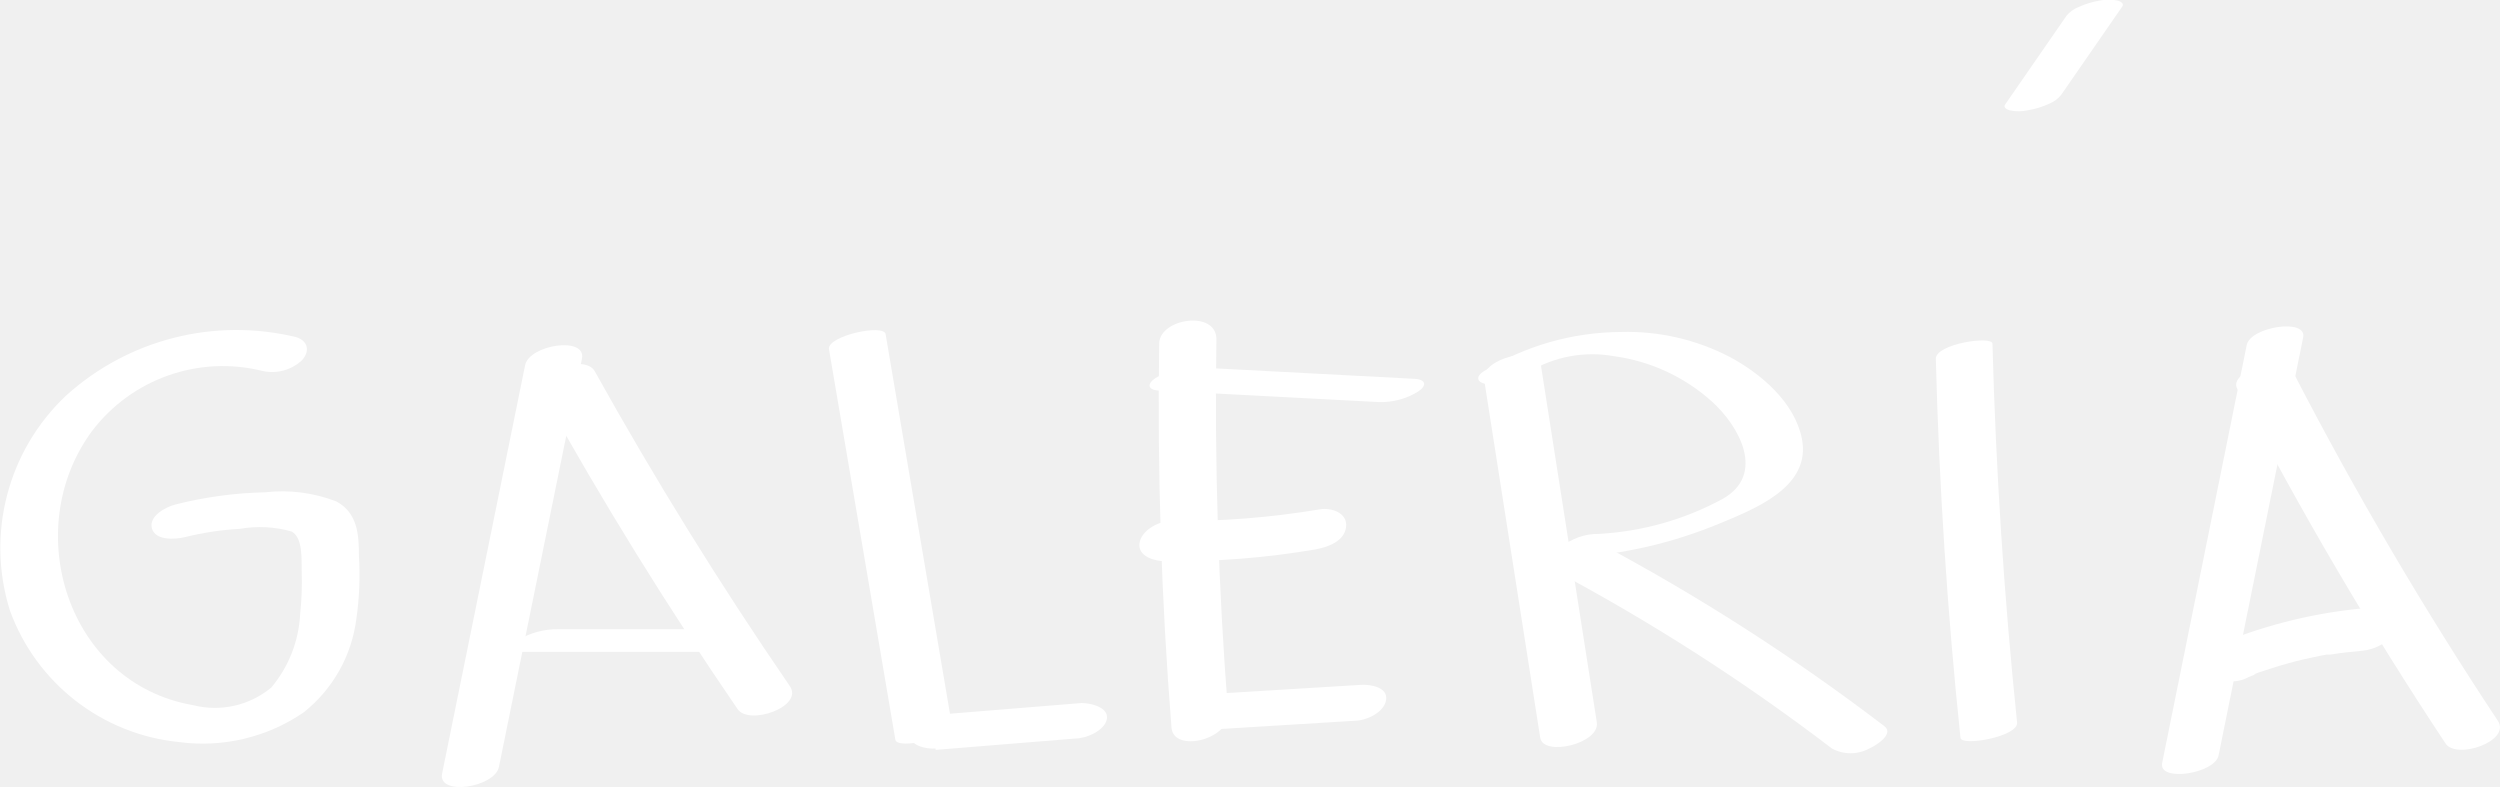
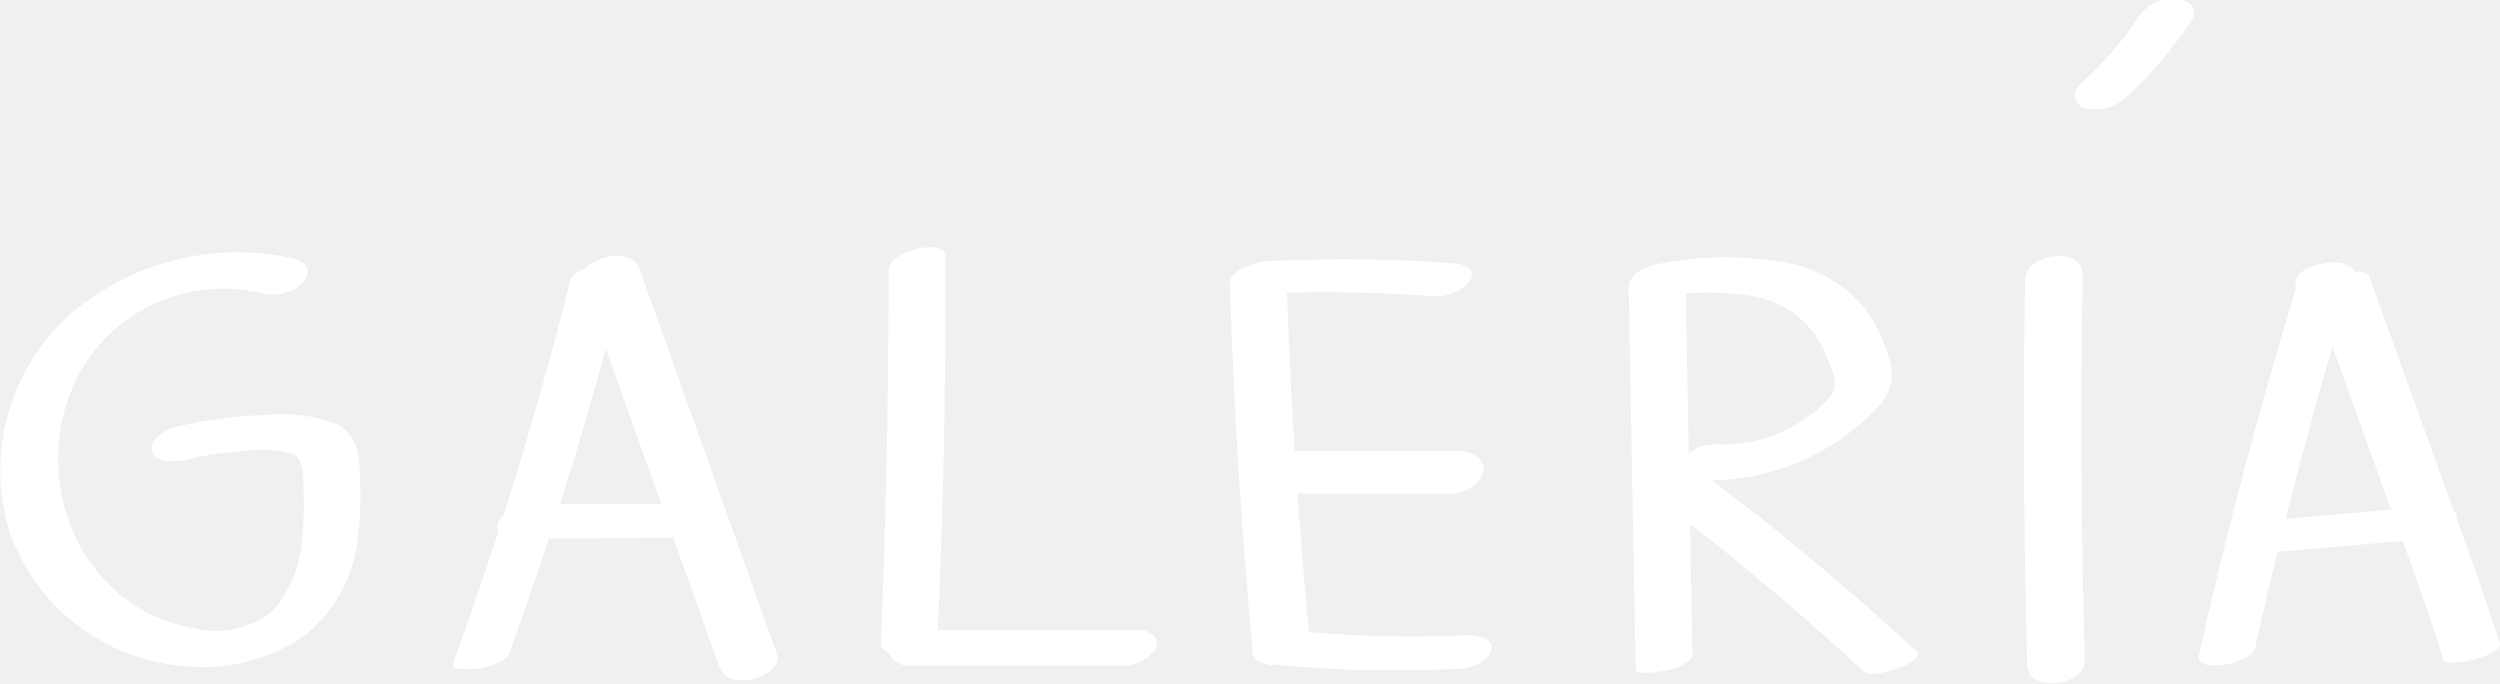
- <svg xmlns="http://www.w3.org/2000/svg" viewBox="0 0 128.02 40.3">
+ <svg xmlns="http://www.w3.org/2000/svg" viewBox="0 0 127.7 34.9">
  <defs>
    <style>.cls-1{fill:#fff;}</style>
  </defs>
  <g id="Capa_2" data-name="Capa 2">
    <g id="Capa_2-2" data-name="Capa 2">
-       <path class="cls-1" d="M15.19,17.27a13,13,0,0,0-11.82,3,10.72,10.72,0,0,0-2.86,11A10.31,10.31,0,0,0,9.17,38a9.15,9.15,0,0,0,6.38-1.52,7.28,7.28,0,0,0,2.7-4.8,15.79,15.79,0,0,0,.13-3.22c0-1.09-.07-2.19-1.15-2.78a7.69,7.69,0,0,0-3.66-.47A20.41,20.41,0,0,0,9,25.83c-.49.12-1.4.59-1.22,1.23s1.2.56,1.67.45a15.11,15.11,0,0,1,2.84-.43,5.91,5.91,0,0,1,2.65.14c.59.34.49,1.46.51,2.06a15.75,15.75,0,0,1-.08,2.17,6.34,6.34,0,0,1-1.48,3.76,4.52,4.52,0,0,1-4,.9C3.46,35,1,27.13,4.7,22.09A8.41,8.41,0,0,1,13.46,19a2.24,2.24,0,0,0,2-.55c.42-.45.33-1-.31-1.19Z" />
-       <path class="cls-1" d="M26.89,18.7,22.64,39.61c-.24,1.17,2.69.72,2.91-.34l4.25-20.9c.24-1.17-2.69-.72-2.91.33Z" />
-       <path class="cls-1" d="M27.77,20.14q4.61,8.31,10,16.17c.59.86,3.39-.12,2.68-1.17Q35.07,27.3,30.45,19c-.5-.89-3.31,0-2.68,1.16Z" />
-       <path class="cls-1" d="M26.7,33.38h9.19a3.94,3.94,0,0,0,2-.55c.44-.28.42-.61-.16-.61H28.59a3.9,3.9,0,0,0-2.05.55c-.44.27-.42.61.16.61Z" />
-       <path class="cls-1" d="M42.45,17.88l3.4,20c.09.53,3-.1,2.89-.78L45.35,17.11c-.09-.54-3,.09-2.9.77Z" />
-       <path class="cls-1" d="M47.91,38.4l7.14-.58c.57,0,1.52-.4,1.63-1S55.85,36,55.39,36l-7.14.58c-.57,0-1.52.4-1.63,1s.83.79,1.29.75Z" />
-       <path class="cls-1" d="M59.36,17.59q-.15,9.86.63,19.67c.1,1.31,3,.62,2.9-.77q-.75-9.54-.6-19.12c0-1.51-2.91-1.07-2.93.22Z" />
-       <path class="cls-1" d="M61.7,37.38l7.66-.47c.58,0,1.52-.41,1.62-1.07s-.82-.8-1.29-.77L62,35.54c-.58,0-1.52.42-1.62,1.07s.82.8,1.29.77Z" />
-       <path class="cls-1" d="M59.68,28.74a42.67,42.67,0,0,0,7.65-.6c.62-.11,1.51-.4,1.6-1.15s-.78-1-1.33-.91a43.53,43.53,0,0,1-7.65.6c-.61,0-1.52.48-1.6,1.15s.78.91,1.33.91Z" />
-       <path class="cls-1" d="M59.39,20l11.23.59a3.61,3.61,0,0,0,2-.54c.46-.3.4-.62-.17-.65l-11.23-.59a3.7,3.7,0,0,0-2.05.55c-.45.3-.4.61.17.64Z" />
-       <path class="cls-1" d="M76,19.44l2.87,18.33c.15,1,3.07.31,2.9-.78L78.9,18.66c-.15-1-3.07-.31-2.9.78Z" />
-       <path class="cls-1" d="M78.28,19.05a6.28,6.28,0,0,1,4.37-.81,9.36,9.36,0,0,1,5,2.31c1.43,1.28,2.78,3.75.56,5a15,15,0,0,1-6.35,1.79,2.94,2.94,0,0,0-1.94.7c-.39.49.35.52.69.5A23.11,23.11,0,0,0,88,26.83c1.83-.76,4.77-1.88,4.27-4.37-.37-1.86-2.1-3.33-3.69-4.18A11.38,11.38,0,0,0,83,17a13.51,13.51,0,0,0-7,2c-.49.3-.35.62.17.67a3.6,3.6,0,0,0,2-.55Z" />
-       <path class="cls-1" d="M79.47,29.14a103.6,103.6,0,0,1,14.34,9.19,2,2,0,0,0,1.91,0c.27-.11,1.31-.73.78-1.14a107,107,0,0,0-14.72-9.44,2.31,2.31,0,0,0-2,.28c-.41.24-.86.78-.26,1.1Z" />
-       <path class="cls-1" d="M99.13,18.38q.25,9.72,1.26,19.39c0,.48,3-.05,2.9-.78q-1-9.66-1.26-19.39c0-.42-2.92,0-2.9.78Z" />
-       <path class="cls-1" d="M105.54,4.87,108.68.33c.11-.17-.13-.27-.24-.3a2.2,2.2,0,0,0-.92,0,4.25,4.25,0,0,0-1.1.34,1.47,1.47,0,0,0-.6.44l-3.14,4.54c-.12.17.13.27.23.3a2.19,2.19,0,0,0,.92,0,4.32,4.32,0,0,0,1.11-.34,1.53,1.53,0,0,0,.6-.44Z" />
-       <path class="cls-1" d="M115.05,17.67l-4.33,21.4c-.2,1,2.7.55,2.89-.39l4.33-21.4c.21-1-2.7-.55-2.89.39Z" />
-       <path class="cls-1" d="M114.56,19.9a194.48,194.48,0,0,0,10.67,18.17c.56.85,3.37-.12,2.68-1.16a190.78,190.78,0,0,1-10.45-17.79c-.53-1-3.36-.11-2.9.78Z" />
-       <path class="cls-1" d="M115.1,34.69l.4-.16-.08,0,.23-.09.71-.23q.81-.26,1.62-.45l.79-.17.37-.07c.17,0,.16,0,0,0l.19,0c.55-.09,1.11-.15,1.67-.2s1.56-.46,1.59-1.19-.73-1-1.35-1a25.62,25.62,0,0,0-7.41,1.77c-.53.21-1.12,1-.68,1.53a1.7,1.7,0,0,0,2,.24Z" />
+       <path class="cls-1" d="M15.19,13.25a13.1,13.1,0,0,0-11.82,3,10.74,10.74,0,0,0-2.86,11A10.33,10.33,0,0,0,9.17,34a9.16,9.16,0,0,0,6.38-1.53,7.28,7.28,0,0,0,2.7-4.8,15.66,15.66,0,0,0,.13-3.21c0-1.1-.07-2.2-1.15-2.79a7.81,7.81,0,0,0-3.66-.47A21,21,0,0,0,9,21.81c-.49.12-1.4.59-1.22,1.23s1.2.57,1.67.45a16,16,0,0,1,2.84-.43A6.05,6.05,0,0,1,15,23.2c.59.35.49,1.47.51,2.06a15.83,15.83,0,0,1-.08,2.18,6.28,6.28,0,0,1-1.48,3.75,4.56,4.56,0,0,1-4,.91C3.46,31,1,23.11,4.7,18.07A8.43,8.43,0,0,1,13.46,15a2.21,2.21,0,0,0,2-.55c.42-.45.33-1-.31-1.19Z" />
+       <path class="cls-1" d="M26,33.4a197.91,197.91,0,0,0,6-19.6c.17-.67-2.67-.27-2.86.49a198,198,0,0,1-6,19.6c-.21.58,2.58.28,2.87-.49Z" />
+       <path class="cls-1" d="M29.76,14.5l7,19.61c.46,1.28,3.35.47,2.9-.78l-7-19.61c-.46-1.28-3.35-.47-2.9.78Z" />
+       <path class="cls-1" d="M26.28,27.52,35,27.47a2.25,2.25,0,0,0,1.91-.81c.35-.57-.3-.92-.8-.91l-8.7,0a2.3,2.3,0,0,0-1.9.81c-.35.58.29.92.8.92Z" />
+       <path class="cls-1" d="M45.39,13.8q0,9.49-.39,19c-.06,1.15,2.85.57,2.89-.38q.45-9.67.4-19.36c0-.87-2.9-.33-2.9.77Z" />
+       <path class="cls-1" d="M46.38,34H57.11a2.18,2.18,0,0,0,1.9-.82c.34-.58-.29-1-.82-1H47.47a2.18,2.18,0,0,0-1.9.82c-.34.58.28,1,.81,1Z" />
+       <path class="cls-1" d="M62.82,14.55Q63.12,24,64,33.43c.08.92,3,.3,2.89-.78q-.9-9.42-1.19-18.88c0-.88-2.93-.32-2.9.78Z" />
+       <path class="cls-1" d="M64.24,15a76.18,76.18,0,0,1,8.94.13,2.22,2.22,0,0,0,1.91-.8c.38-.59-.32-.85-.79-.88a76.21,76.21,0,0,0-8.94-.13,2.34,2.34,0,0,0-1.91.8c-.35.55.3.9.79.88Z" />
+       <path class="cls-1" d="M66,25.21h8.17c.64,0,1.53-.5,1.6-1.19s-.77-1-1.35-1H66.2a1.64,1.64,0,0,0-1.59,1.19c-.08.77.76,1,1.34,1Z" />
+       <path class="cls-1" d="M65,33.94a64.93,64.93,0,0,0,9.56.22c.56,0,1.52-.4,1.63-1s-.84-.73-1.28-.71a60.53,60.53,0,0,1-8.82-.24,2.15,2.15,0,0,0-1.9.82c-.36.61.31.91.81.95Z" />
+       <path class="cls-1" d="M83.19,14.55l.36,19.66c0,.41,2.91,0,2.9-.78l-.36-19.65c0-.41-2.92,0-2.9.77Z" />
+       <path class="cls-1" d="M84.58,15.23a13,13,0,0,1,5.44,0,4.89,4.89,0,0,1,3.25,2.89c.27.65.73,1.53.22,2.14a6.82,6.82,0,0,1-1.69,1.38,7.19,7.19,0,0,1-4,1.06,2.15,2.15,0,0,0-1.9.83c-.34.59.29,1,.82,1a11.9,11.9,0,0,0,9.33-3.88,2.4,2.4,0,0,0,.41-2.46,8.43,8.43,0,0,0-1.06-2.25,6.74,6.74,0,0,0-4-2.49,17.38,17.38,0,0,0-6.51,0c-.57.08-1.52.38-1.63,1.06s.83.8,1.28.74Z" />
+       <path class="cls-1" d="M84.42,25.32a127.37,127.37,0,0,1,10.73,8.94c.4.36,1.46,0,1.87-.15.23-.09,1.25-.49.86-.85a131,131,0,0,0-10.73-8.94c-.45-.34-1.41,0-1.87.15-.18.07-1.28.53-.86.85Z" />
+       <path class="cls-1" d="M103.44,14.27q-.16,9.82.11,19.66c0,1.53,3,1.1,2.94-.21q-.28-9.84-.11-19.67c0-1.52-2.92-1.1-2.94.22Z" />
+       <path class="cls-1" d="M108.58,5a21.38,21.38,0,0,0,3.39-4,.62.62,0,0,0,0-.71,1.19,1.19,0,0,0-.8-.34,2.14,2.14,0,0,0-1.9.85c-.22.33-.45.65-.69,1l.18-.23a20.37,20.37,0,0,1-2.52,2.74.83.83,0,0,0-.26.73.85.85,0,0,0,.59.5,2.29,2.29,0,0,0,2-.55Z" />
+       <path class="cls-1" d="M118.1,15c.58,0,1.63-.19,1.92-.78s-.25-.82-.78-.82-1.62.2-1.91.78.24.82.77.82Z" />
+       <path class="cls-1" d="M117.37,14.42q-2.9,9.45-5.06,19.09c-.2.89,2.68.44,2.88-.43q2.16-9.64,5.06-19.09c.25-.82-2.61-.44-2.88.43Z" />
+       <path class="cls-1" d="M118.12,14.85l3.42,9.54c1.11,3.08,2.3,6.14,3.26,9.27.18.57,3.06-.24,2.9-.78-1-3.13-2.15-6.19-3.26-9.27L121,14.07c-.22-.59-3.08.29-2.9.78Z" />
+       <path class="cls-1" d="M115.68,28.25l8.17-.72c.55-.05,1.52-.39,1.64-1s-.86-.72-1.27-.69l-8.18.73c-.55,0-1.51.38-1.63,1s.85.73,1.27.69Z" />
    </g>
  </g>
</svg>
